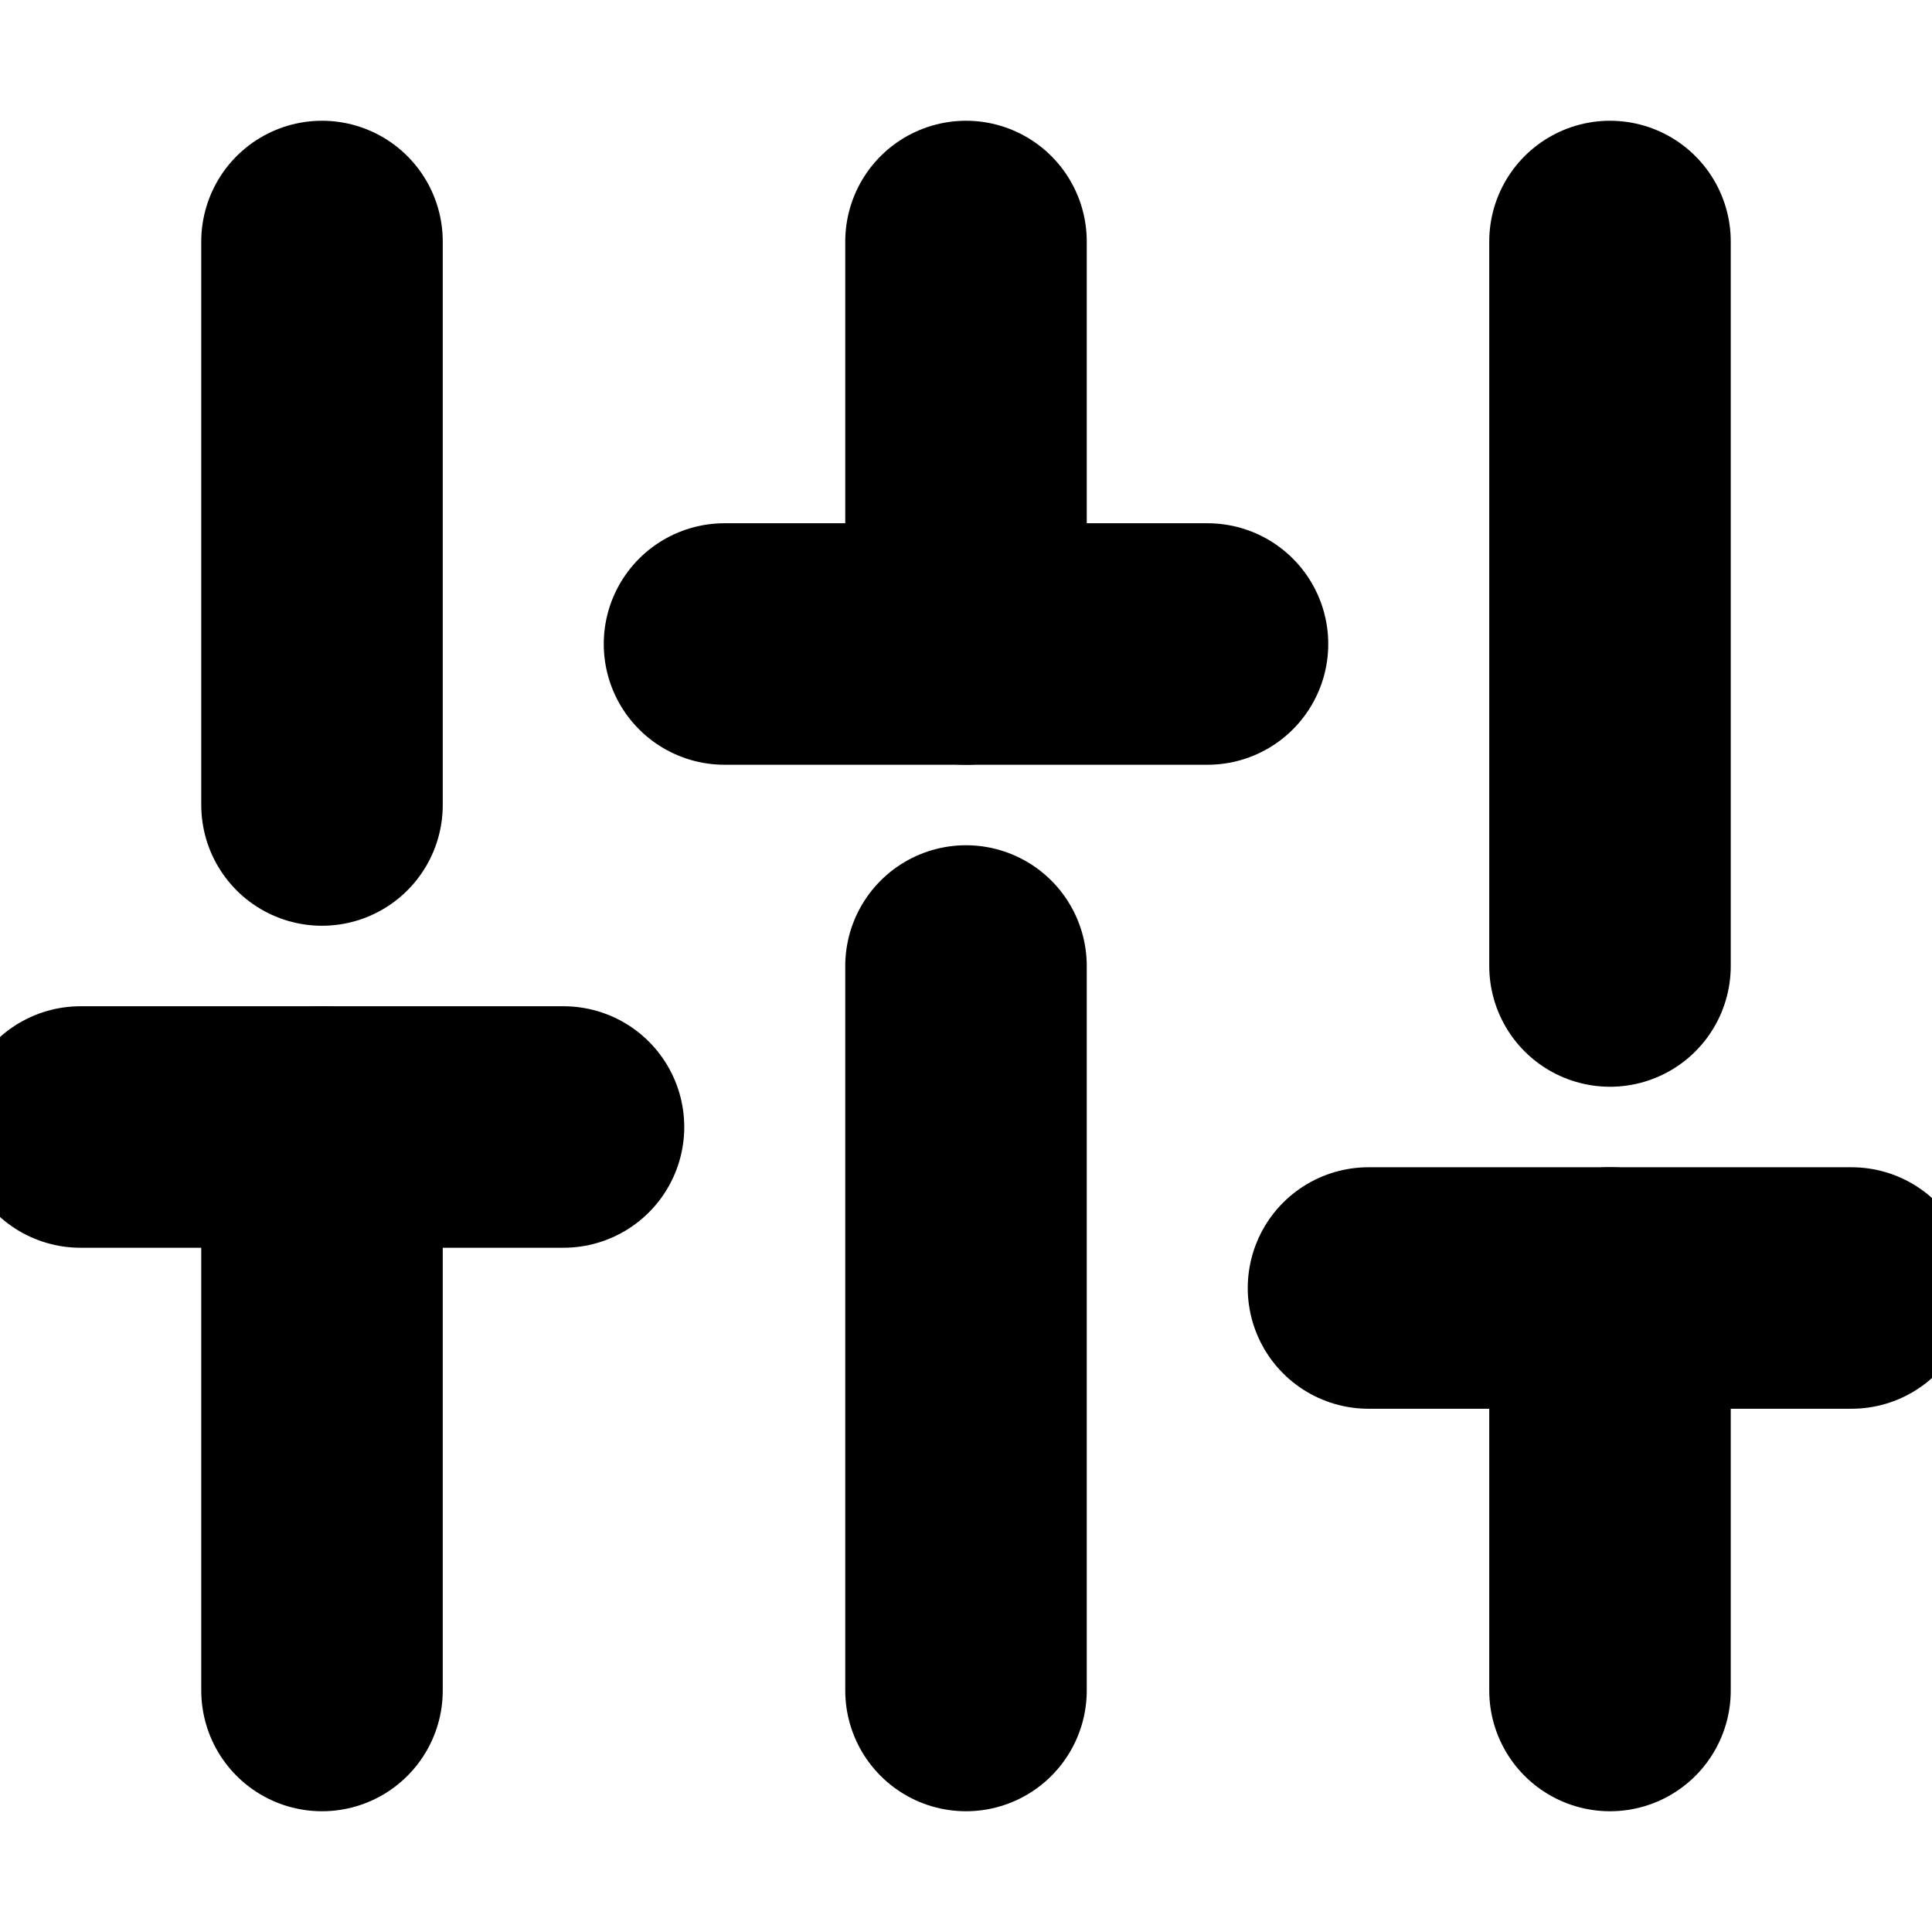
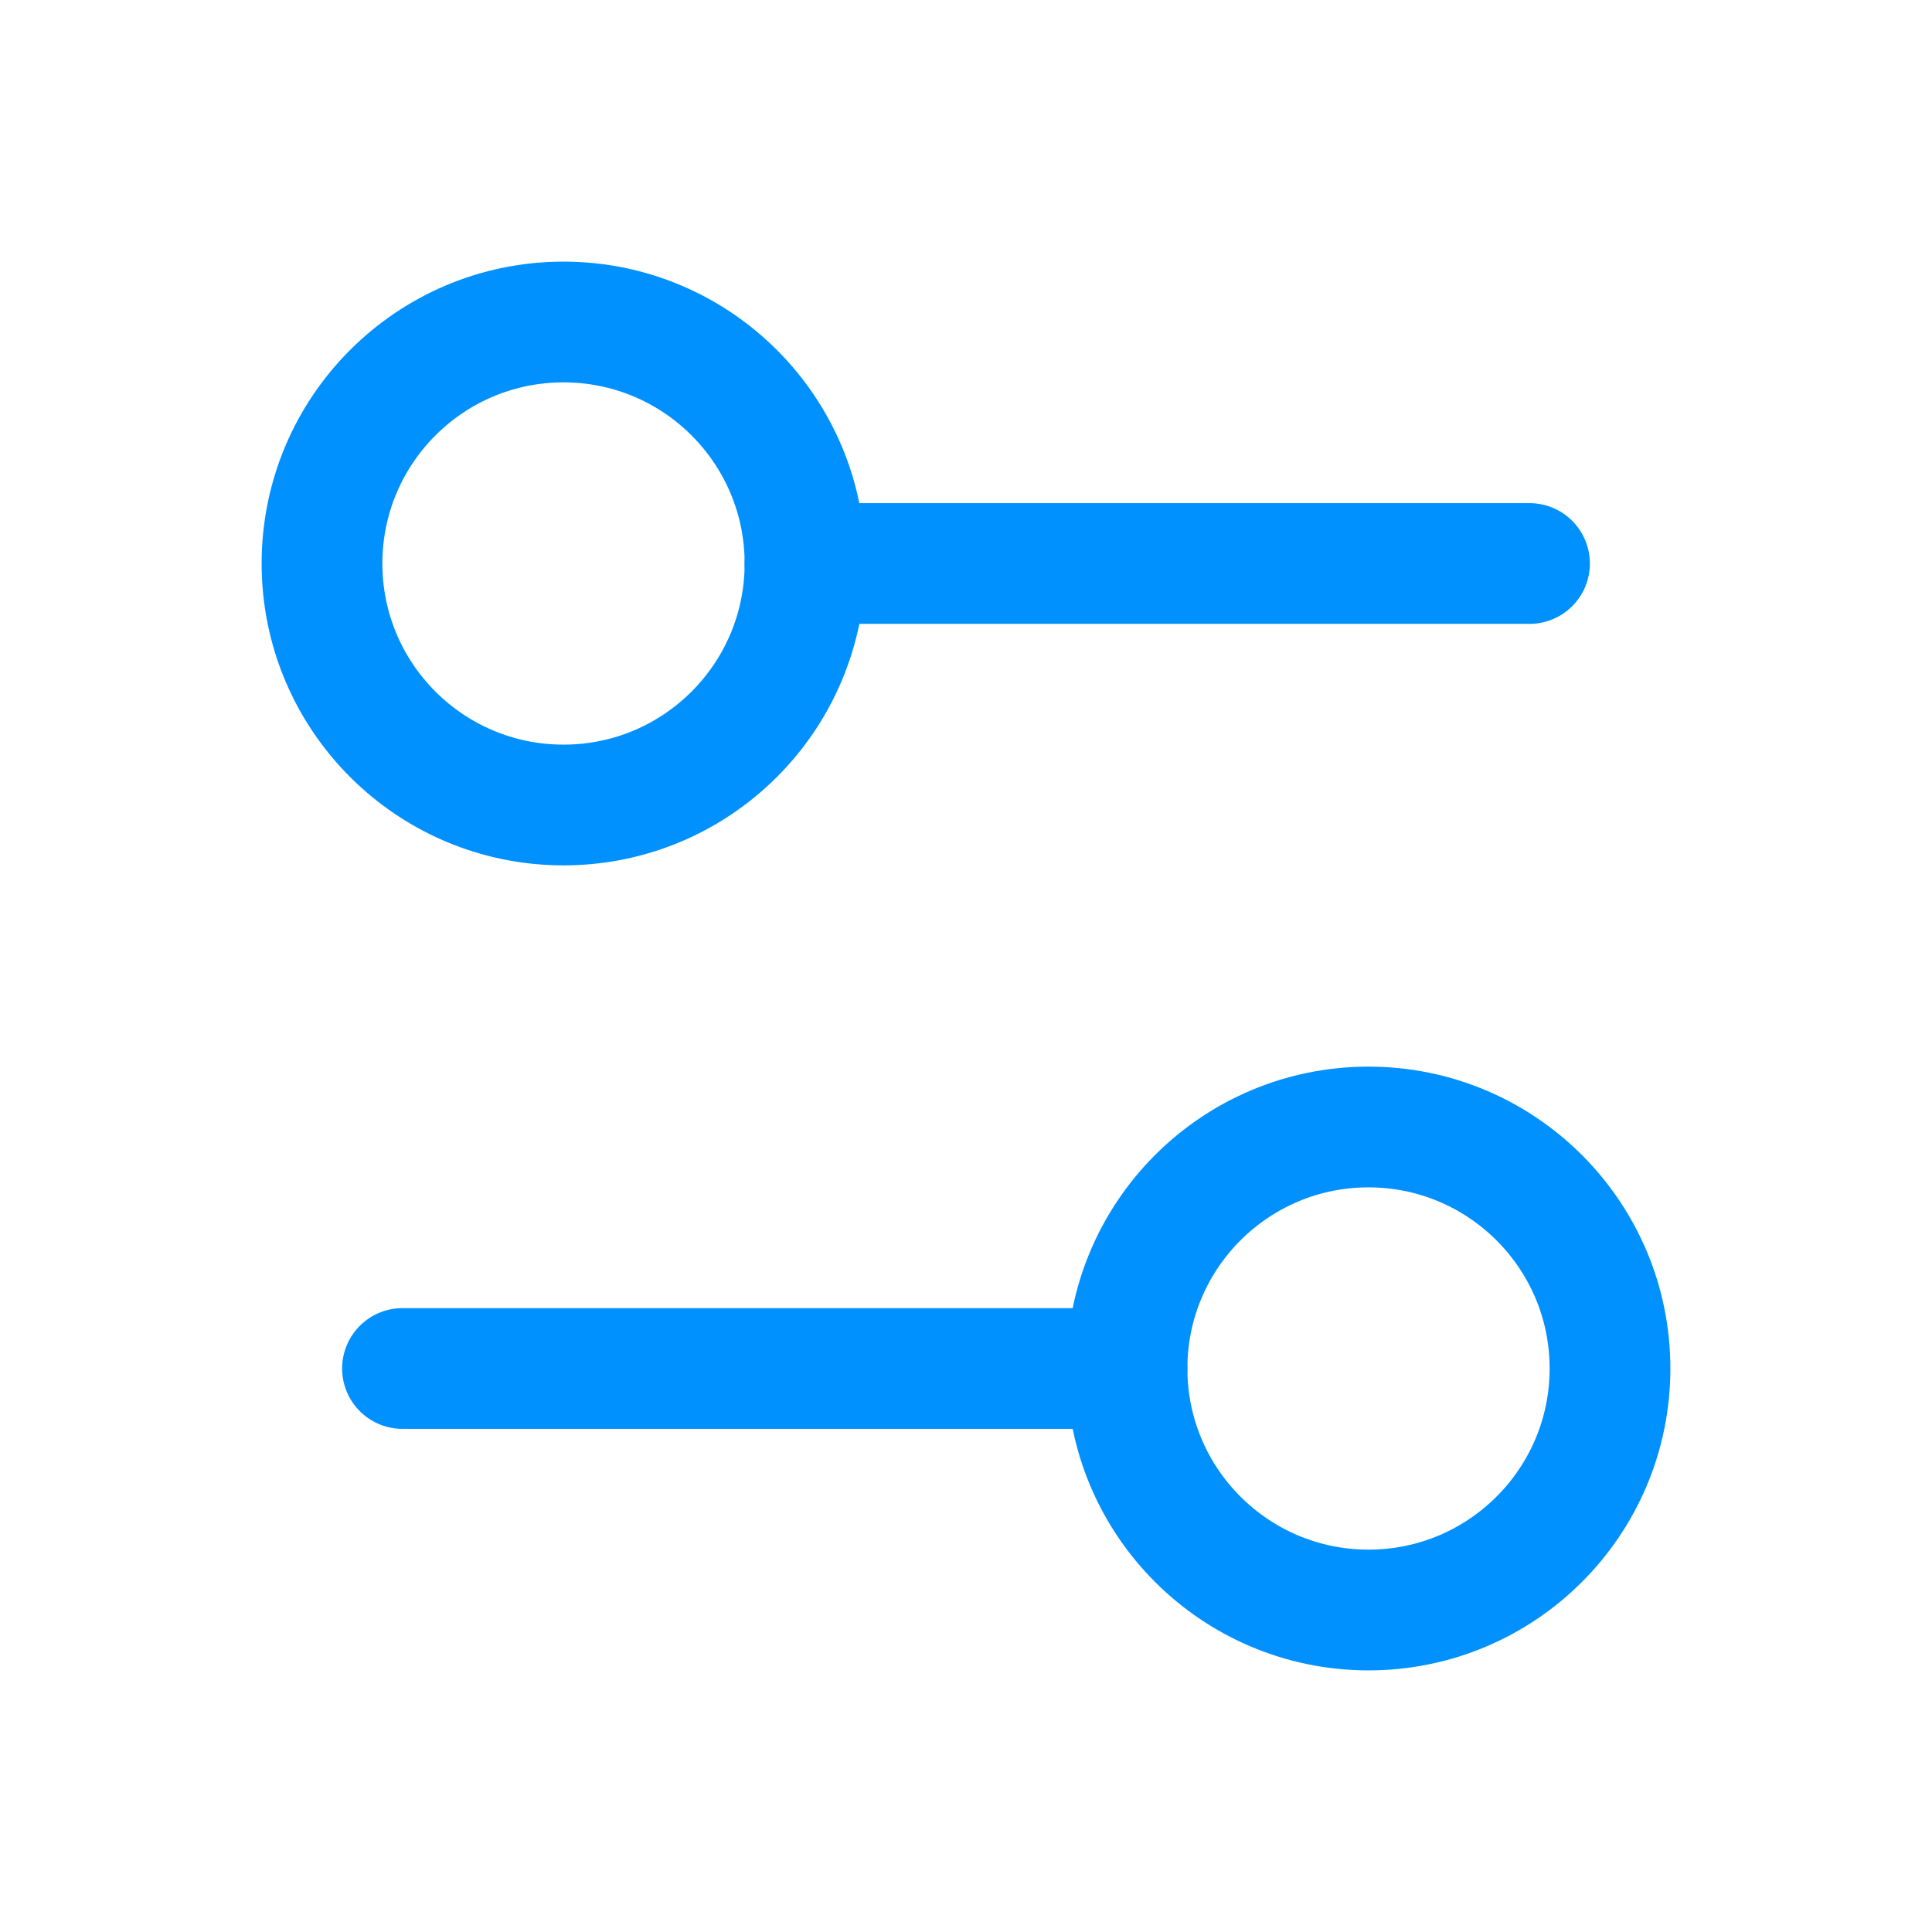
- <svg xmlns="http://www.w3.org/2000/svg" width="100" height="100" viewBox="0 0 24 24" fill="none" stroke="currentColor" stroke-width="3" stroke-linecap="round" stroke-linejoin="round" class="feather feather-sliders">
-   <line x1="4" y1="21" x2="4" y2="14" />
-   <line x1="4" y1="10" x2="4" y2="3" />
-   <line x1="12" y1="21" x2="12" y2="12" />
-   <line x1="12" y1="8" x2="12" y2="3" />
-   <line x1="20" y1="21" x2="20" y2="16" />
-   <line x1="20" y1="12" x2="20" y2="3" />
-   <line x1="1" y1="14" x2="7" y2="14" />
-   <line x1="9" y1="8" x2="15" y2="8" />
-   <line x1="17" y1="16" x2="23" y2="16" />
+ <svg xmlns="http://www.w3.org/2000/svg" width="24" height="24" viewBox="0 0 24 24" fill="none" stroke="#0091ff" stroke-width="1.5" stroke-linecap="round" stroke-linejoin="round" class="lucide lucide-settings2-icon lucide-settings-2">
+   <path d="M14 17H5" />
+   <path d="M19 7h-9" />
+   <circle cx="17" cy="17" r="3" />
+   <circle cx="7" cy="7" r="3" />
</svg>
